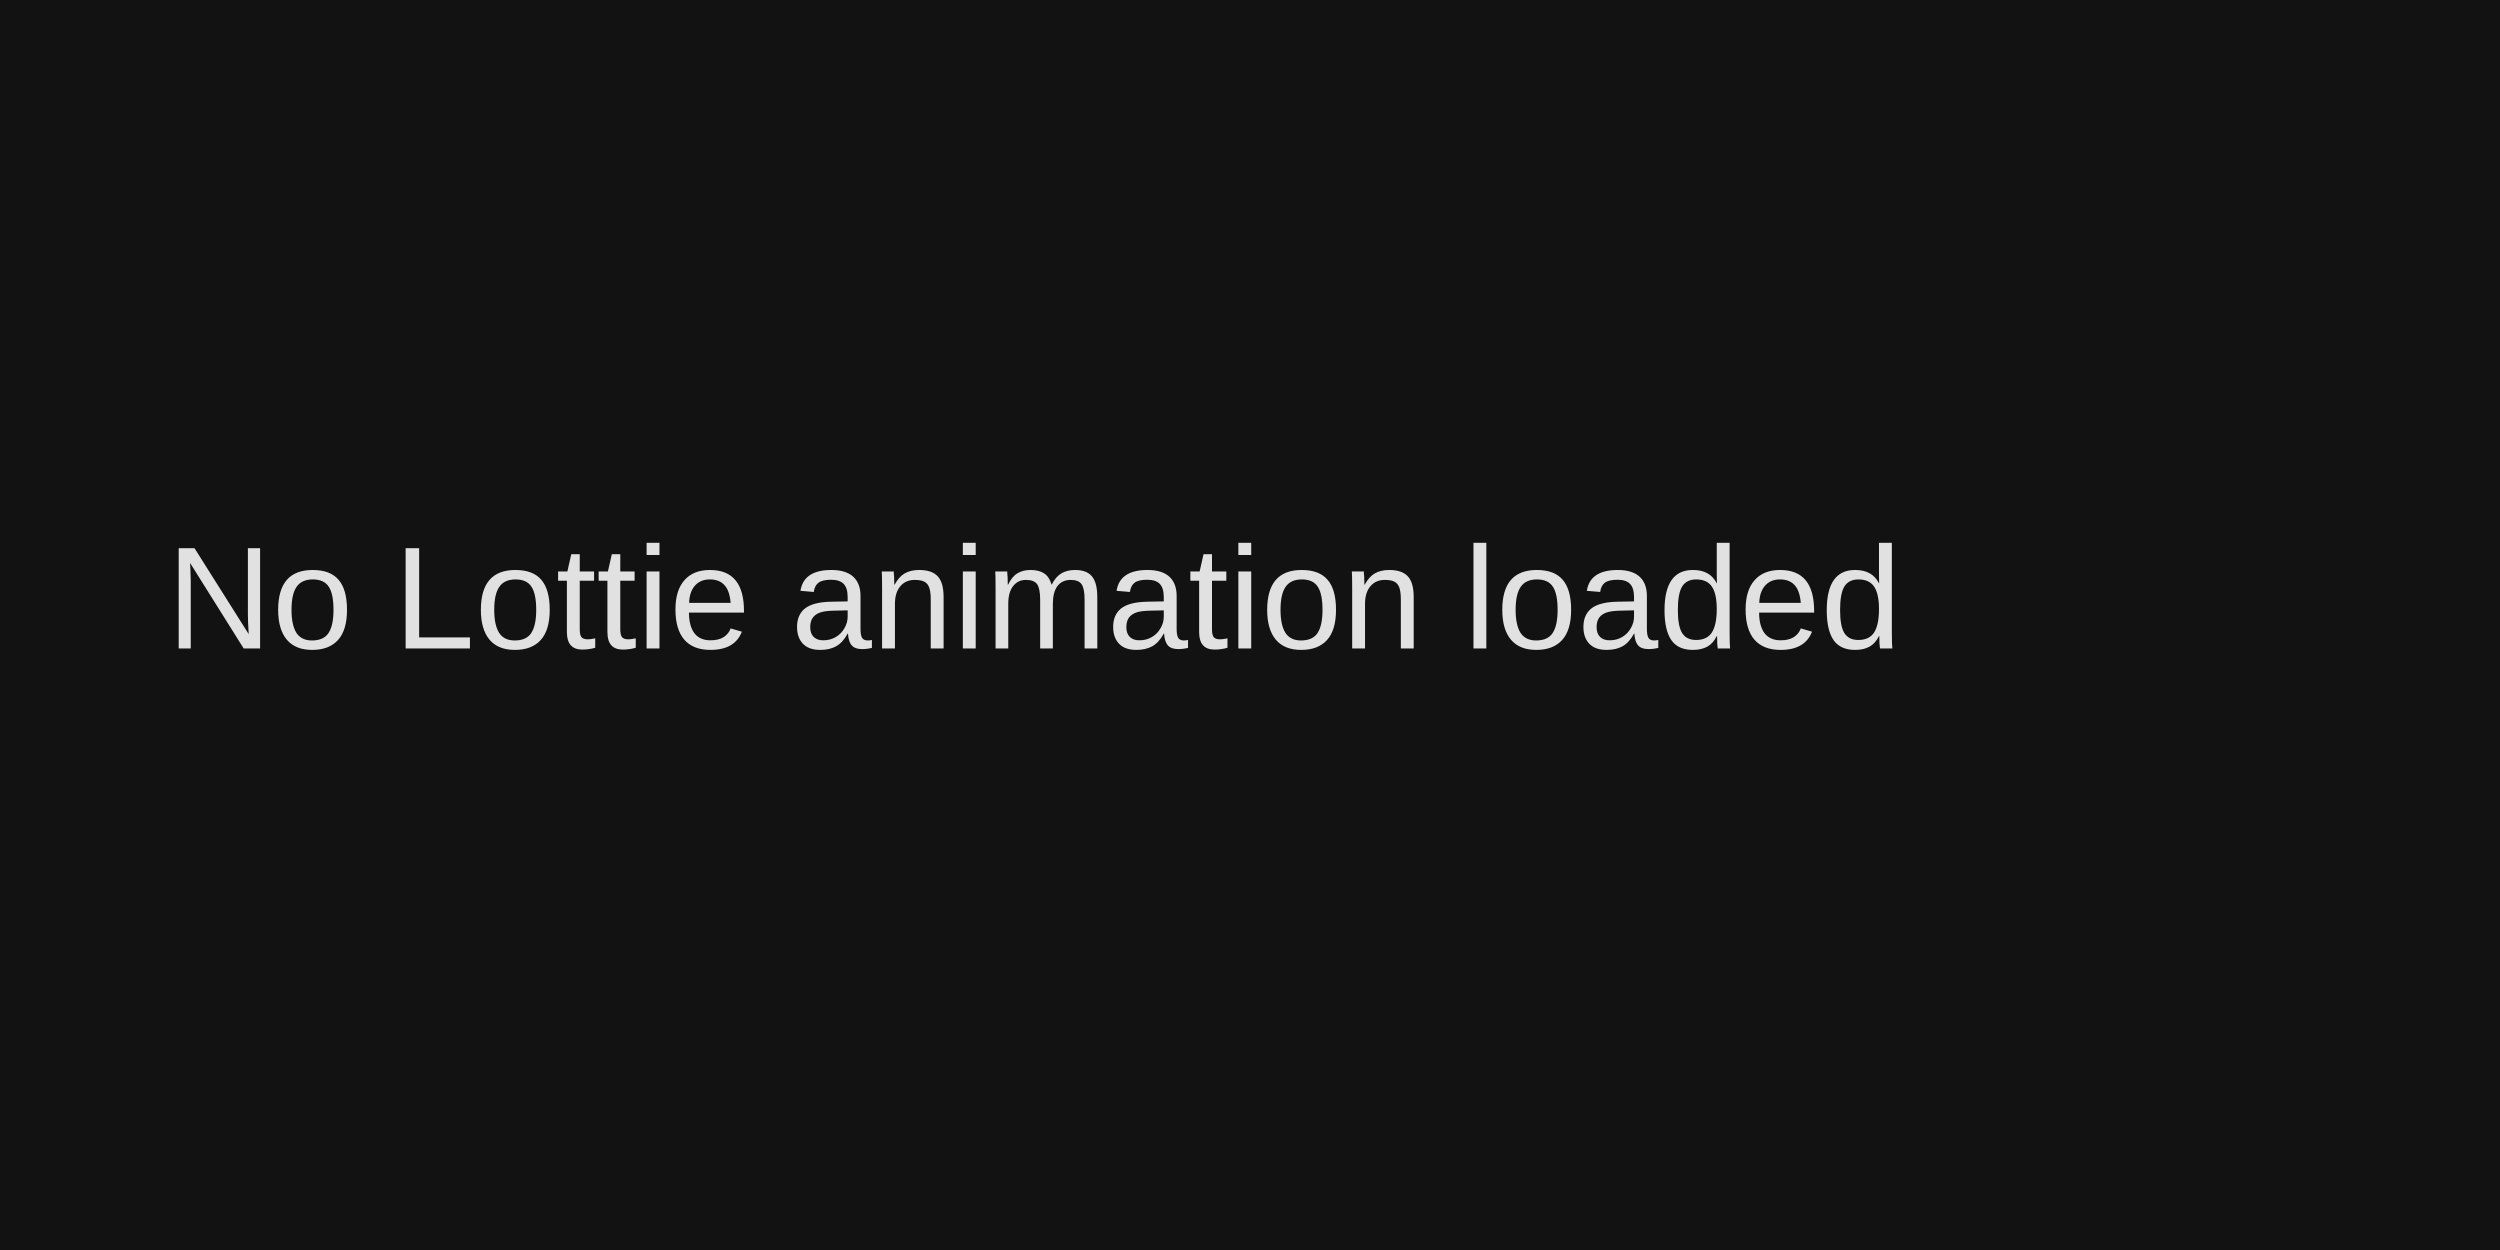
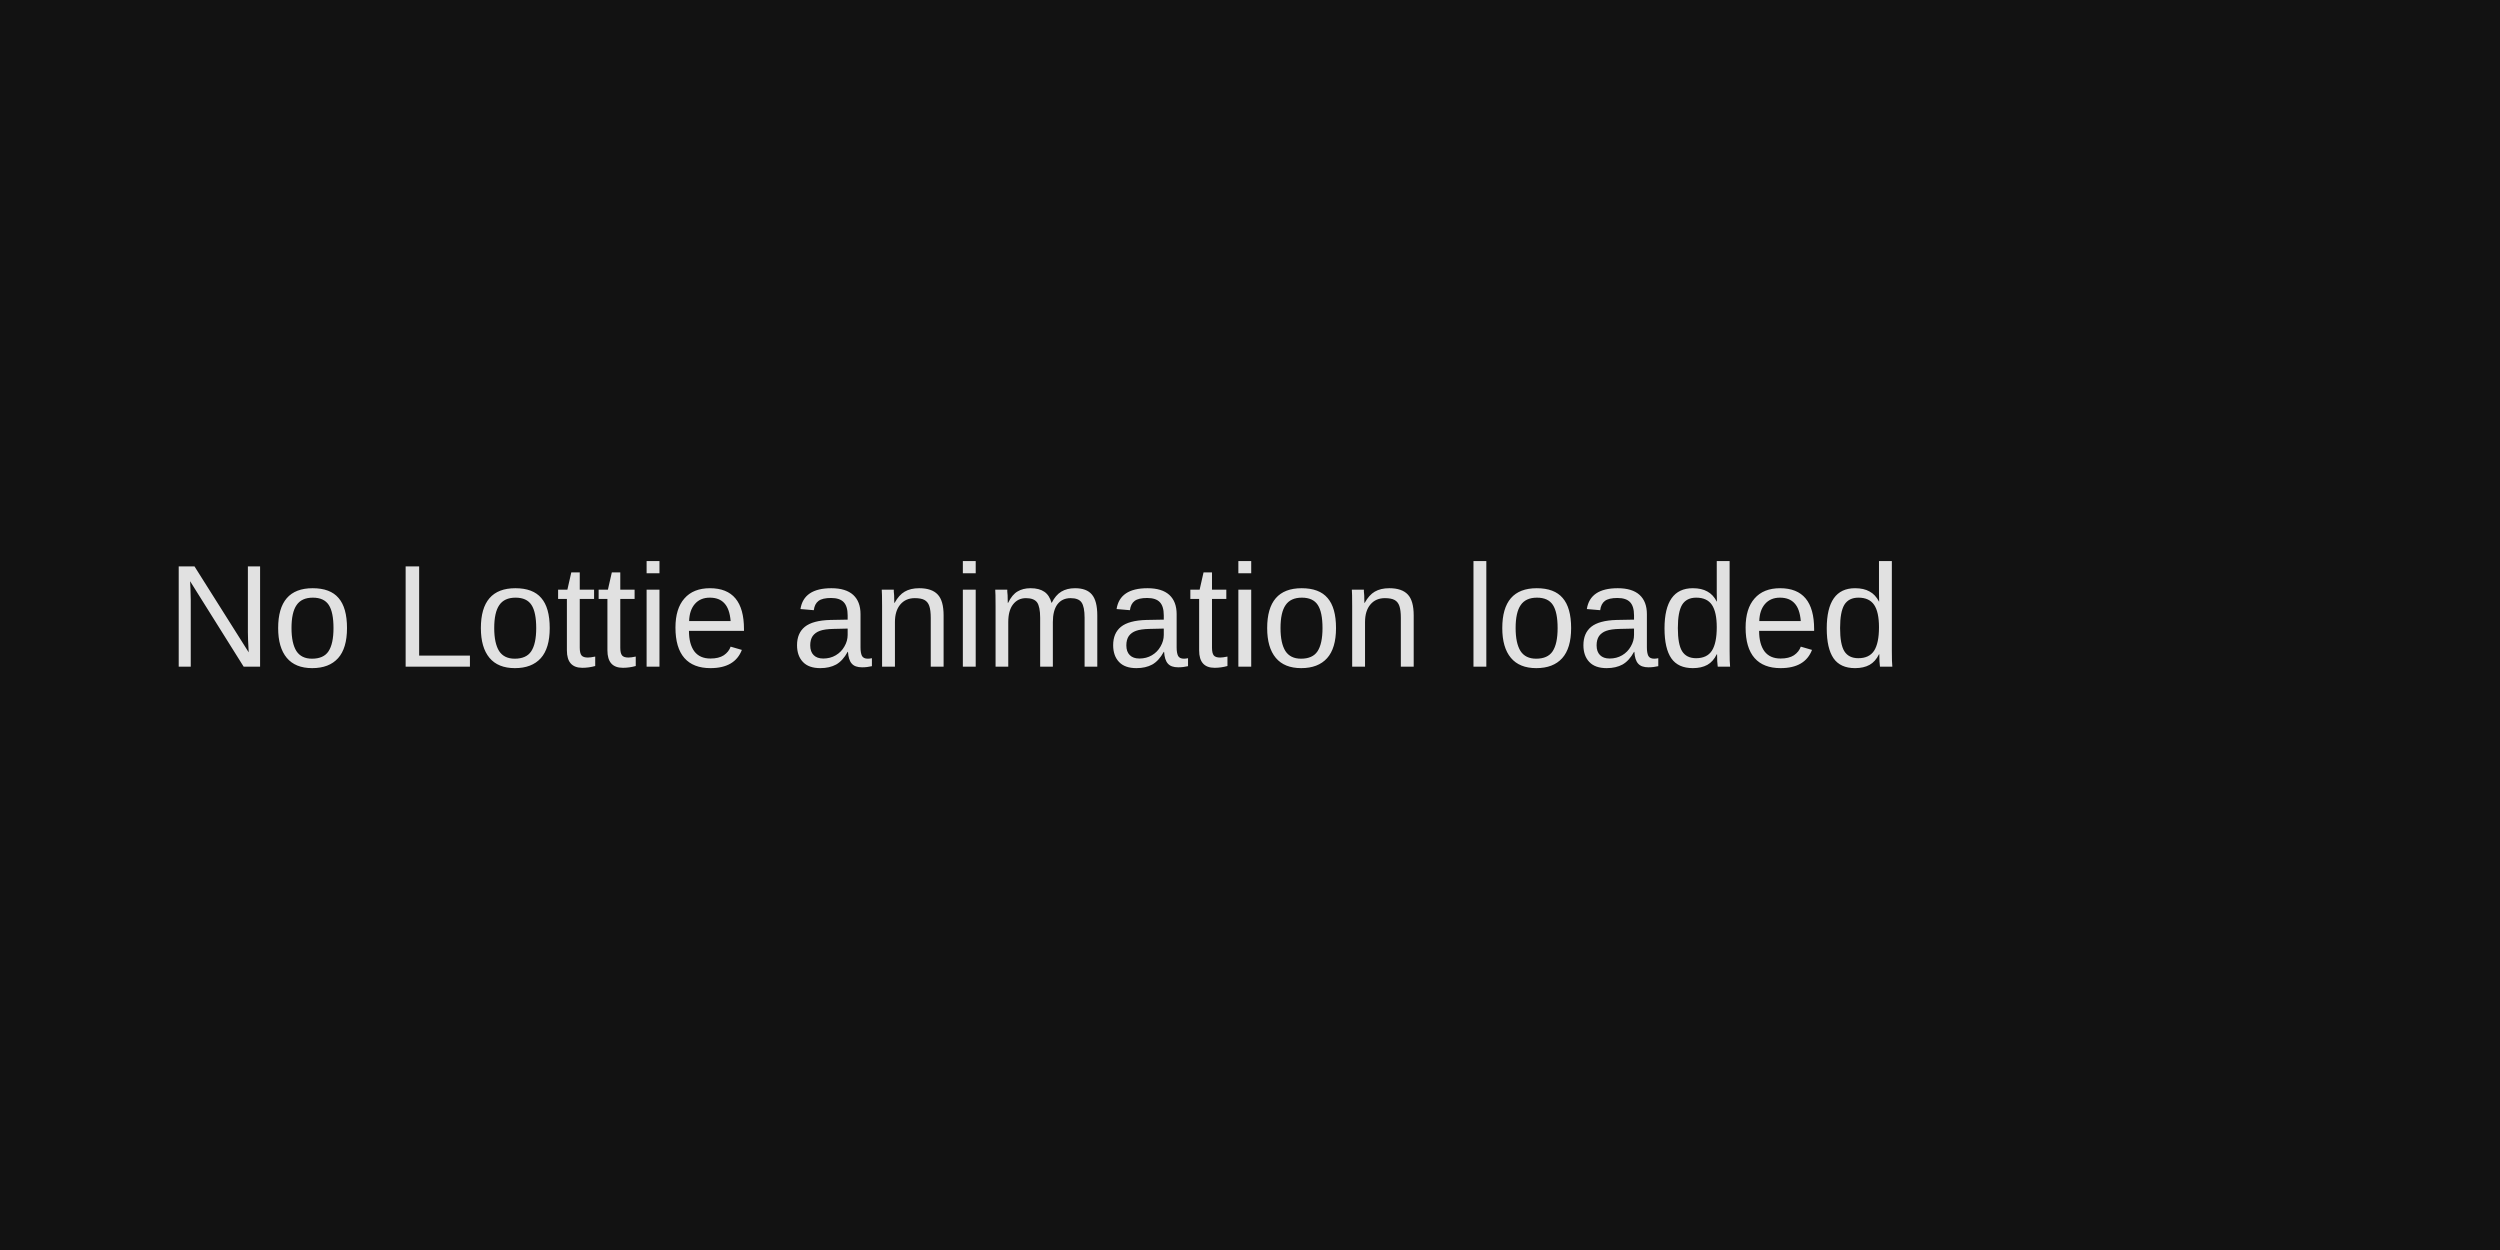
<svg xmlns="http://www.w3.org/2000/svg" width="240" height="120" viewBox="0 0 240 120">
  <rect x="0" y="0" width="240" height="120" fill="rgba(18,18,18,1.00)" />
  <rect x="0" y="0" width="240" height="120" rx="4" ry="4" fill="rgba(18,18,18,1.00)" />
-   <text x="16" y="53" dominant-baseline="text-before-edge" font-family="Arial" font-size="14" font-style="normal" font-weight="400" fill="rgba(225,225,225,1.00)">No Lottie animation loaded</text>
+   <text x="16" y="64" font-family="Arial" font-size="14" font-style="normal" font-weight="400" fill="rgba(225,225,225,1.00)">No Lottie animation loaded</text>
</svg>
